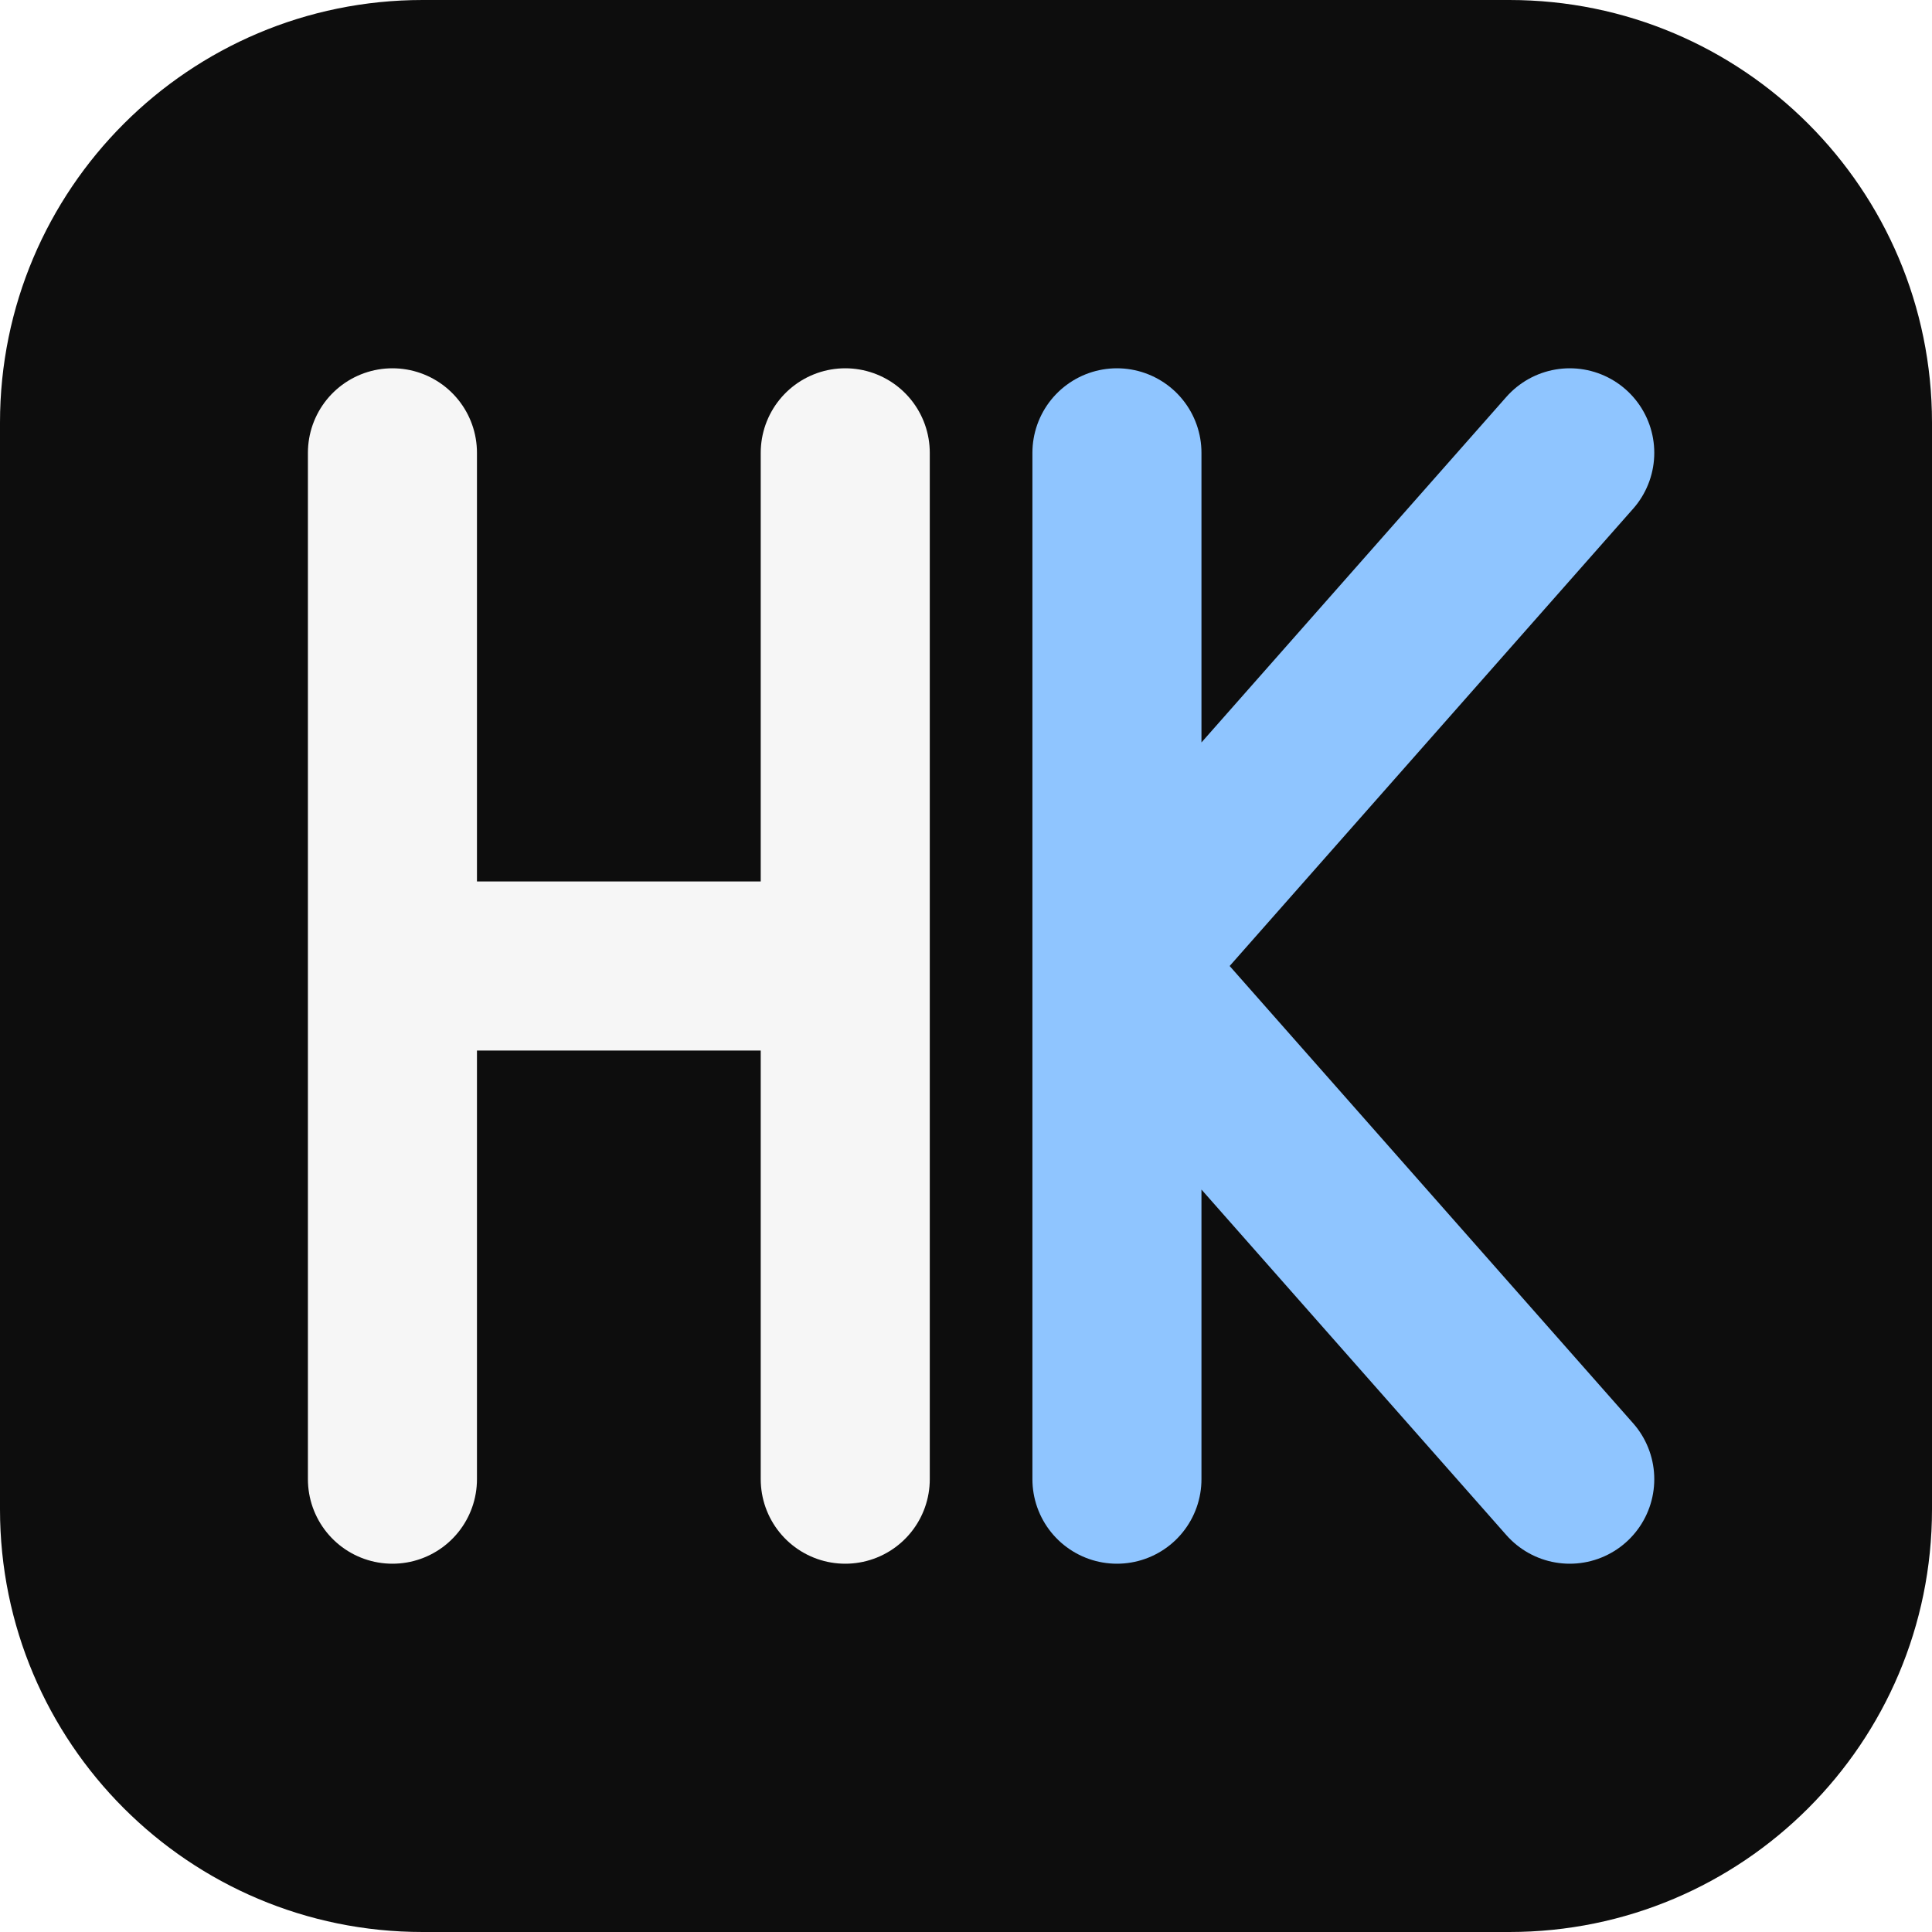
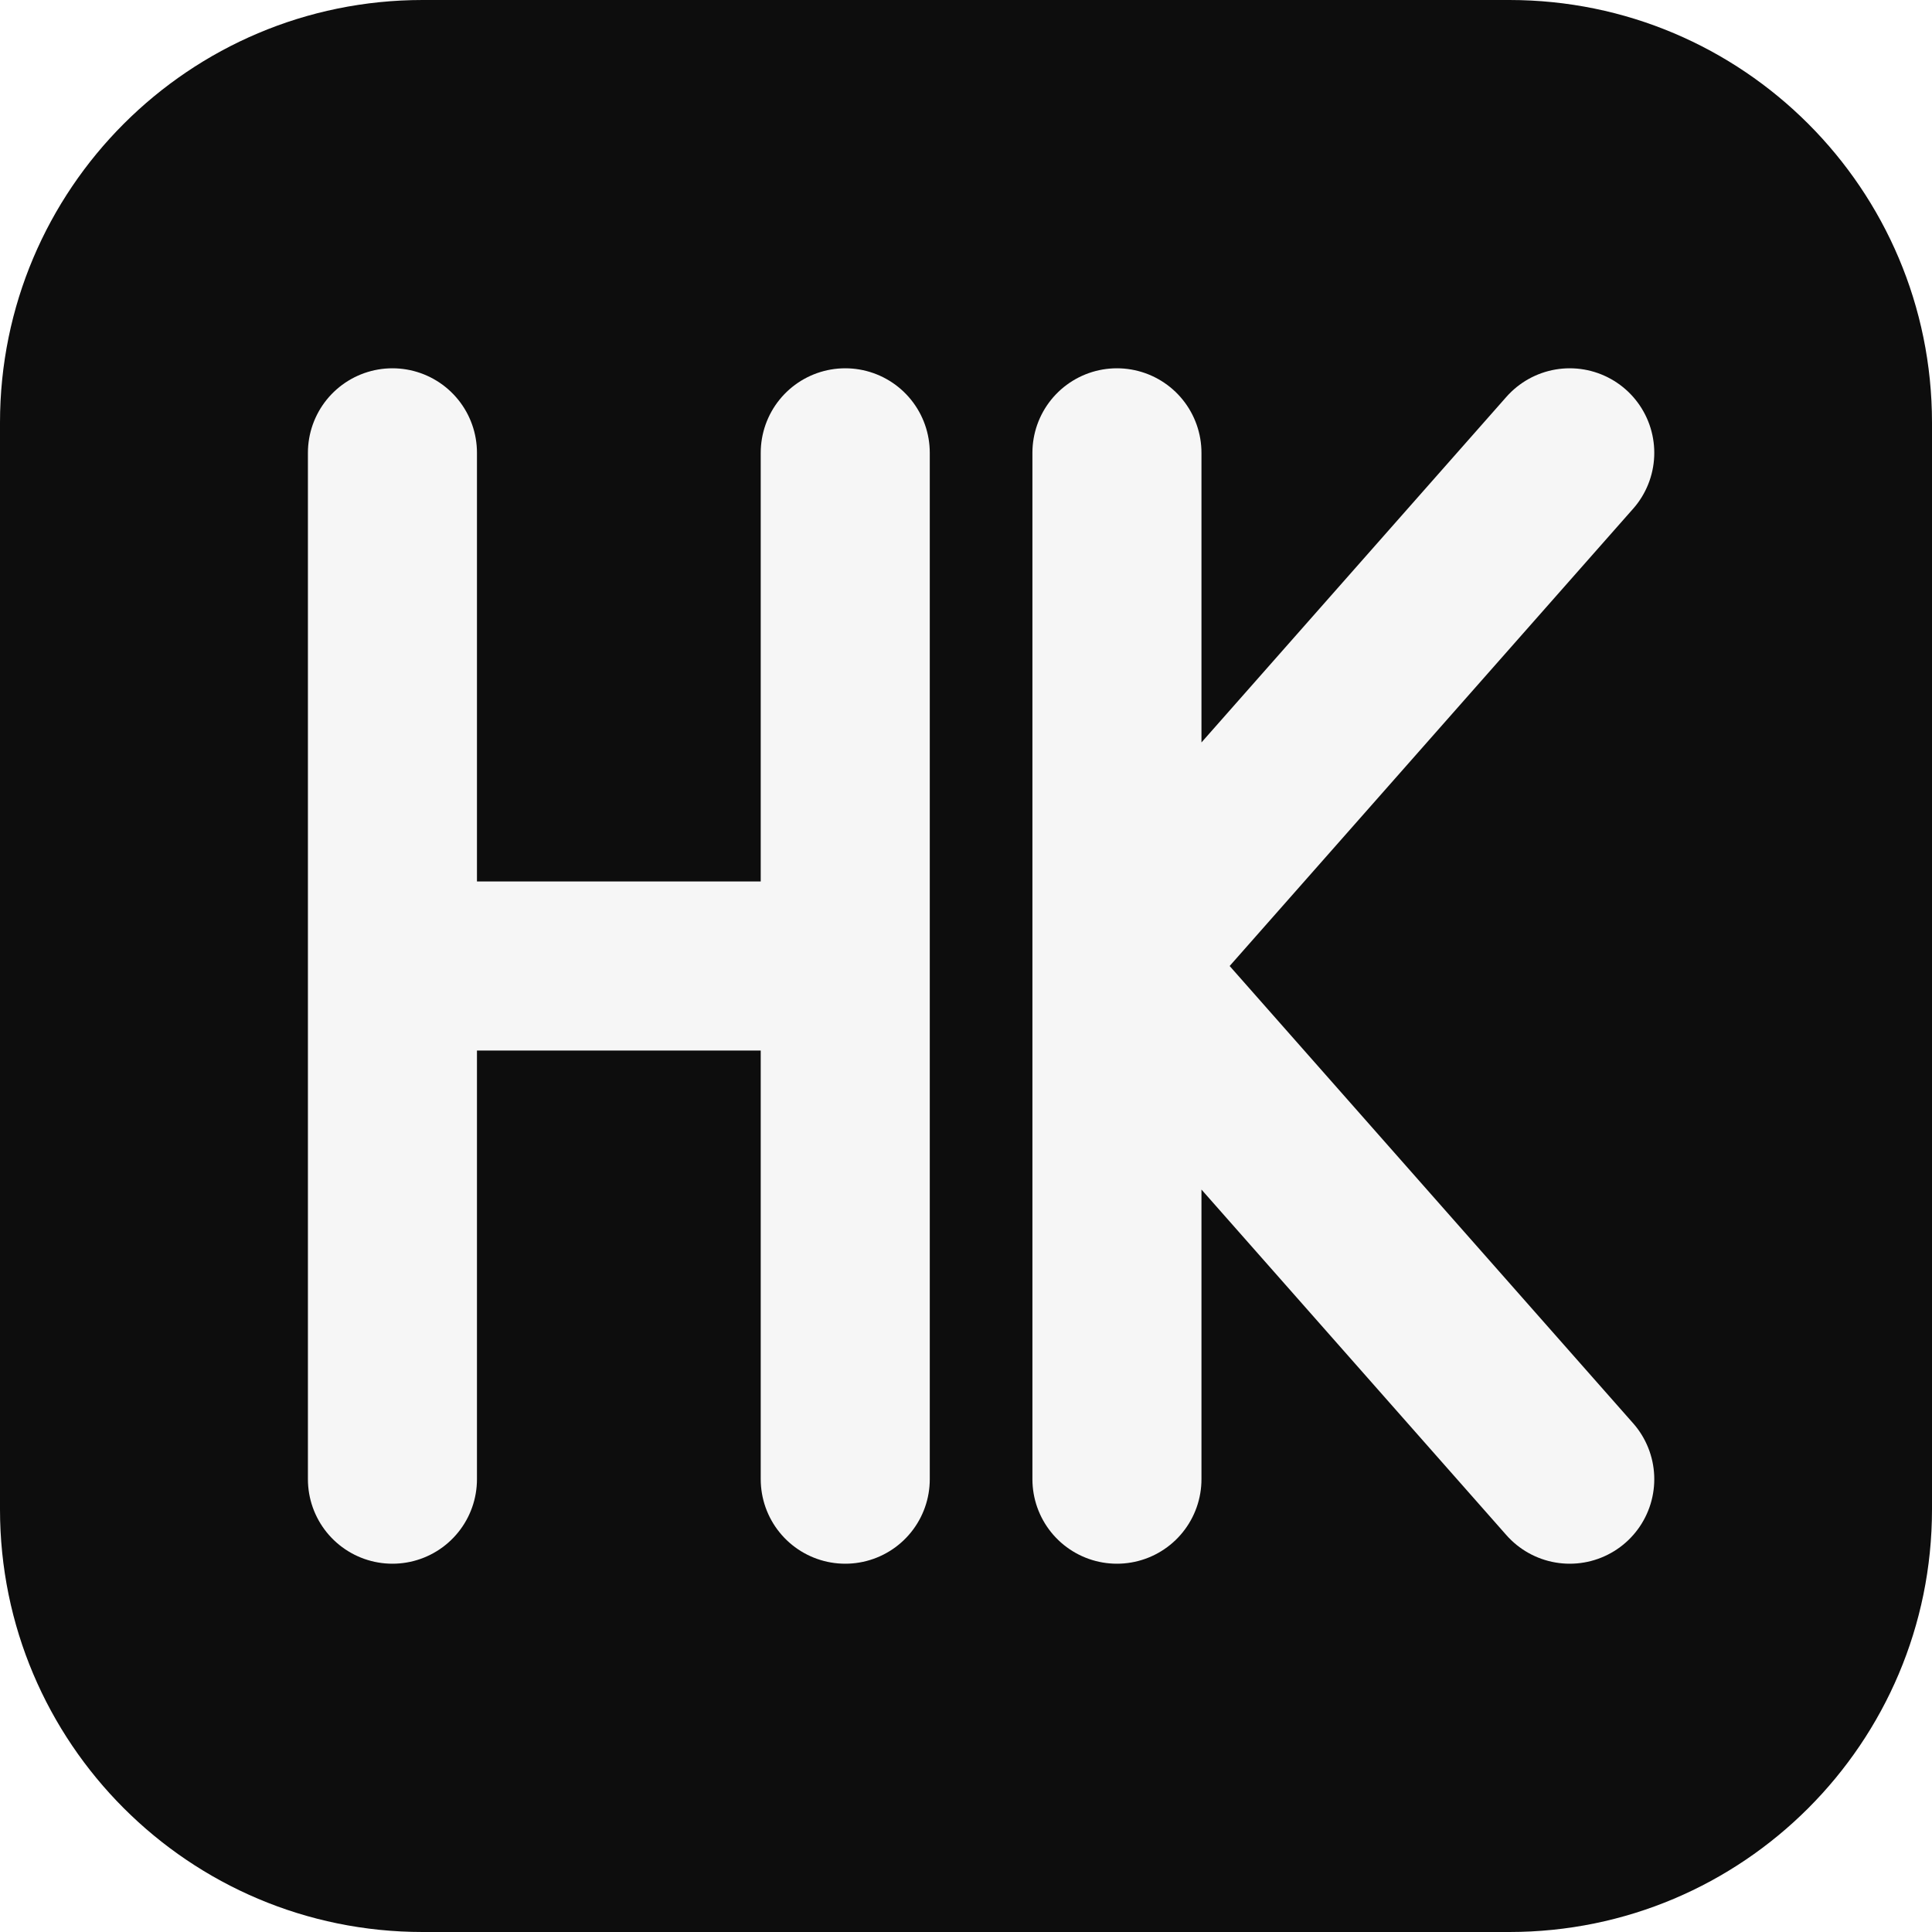
<svg xmlns="http://www.w3.org/2000/svg" viewBox="0 0 32 32" width="32" height="32" role="img" aria-label="Halil Karaduman Psikolog">
  <rect width="32" height="32" rx="7" fill="#0d0d0d" />
  <g fill="none" stroke-linecap="round" stroke-linejoin="round" stroke-width="2.8">
    <path d="M6.5 7.5v17M14 7.5v17M6.5 16h7.5" stroke="#f6f6f6" />
-     <path d="M18.5 7.5v17M26 7.5l-7.5 8.5 7.5 8.5" stroke="#8fc5ff" />
+     <path d="M18.5 7.5v17M26 7.5l-7.5 8.5 7.5 8.5" stroke="#f6f6f6" />
  </g>
</svg>
